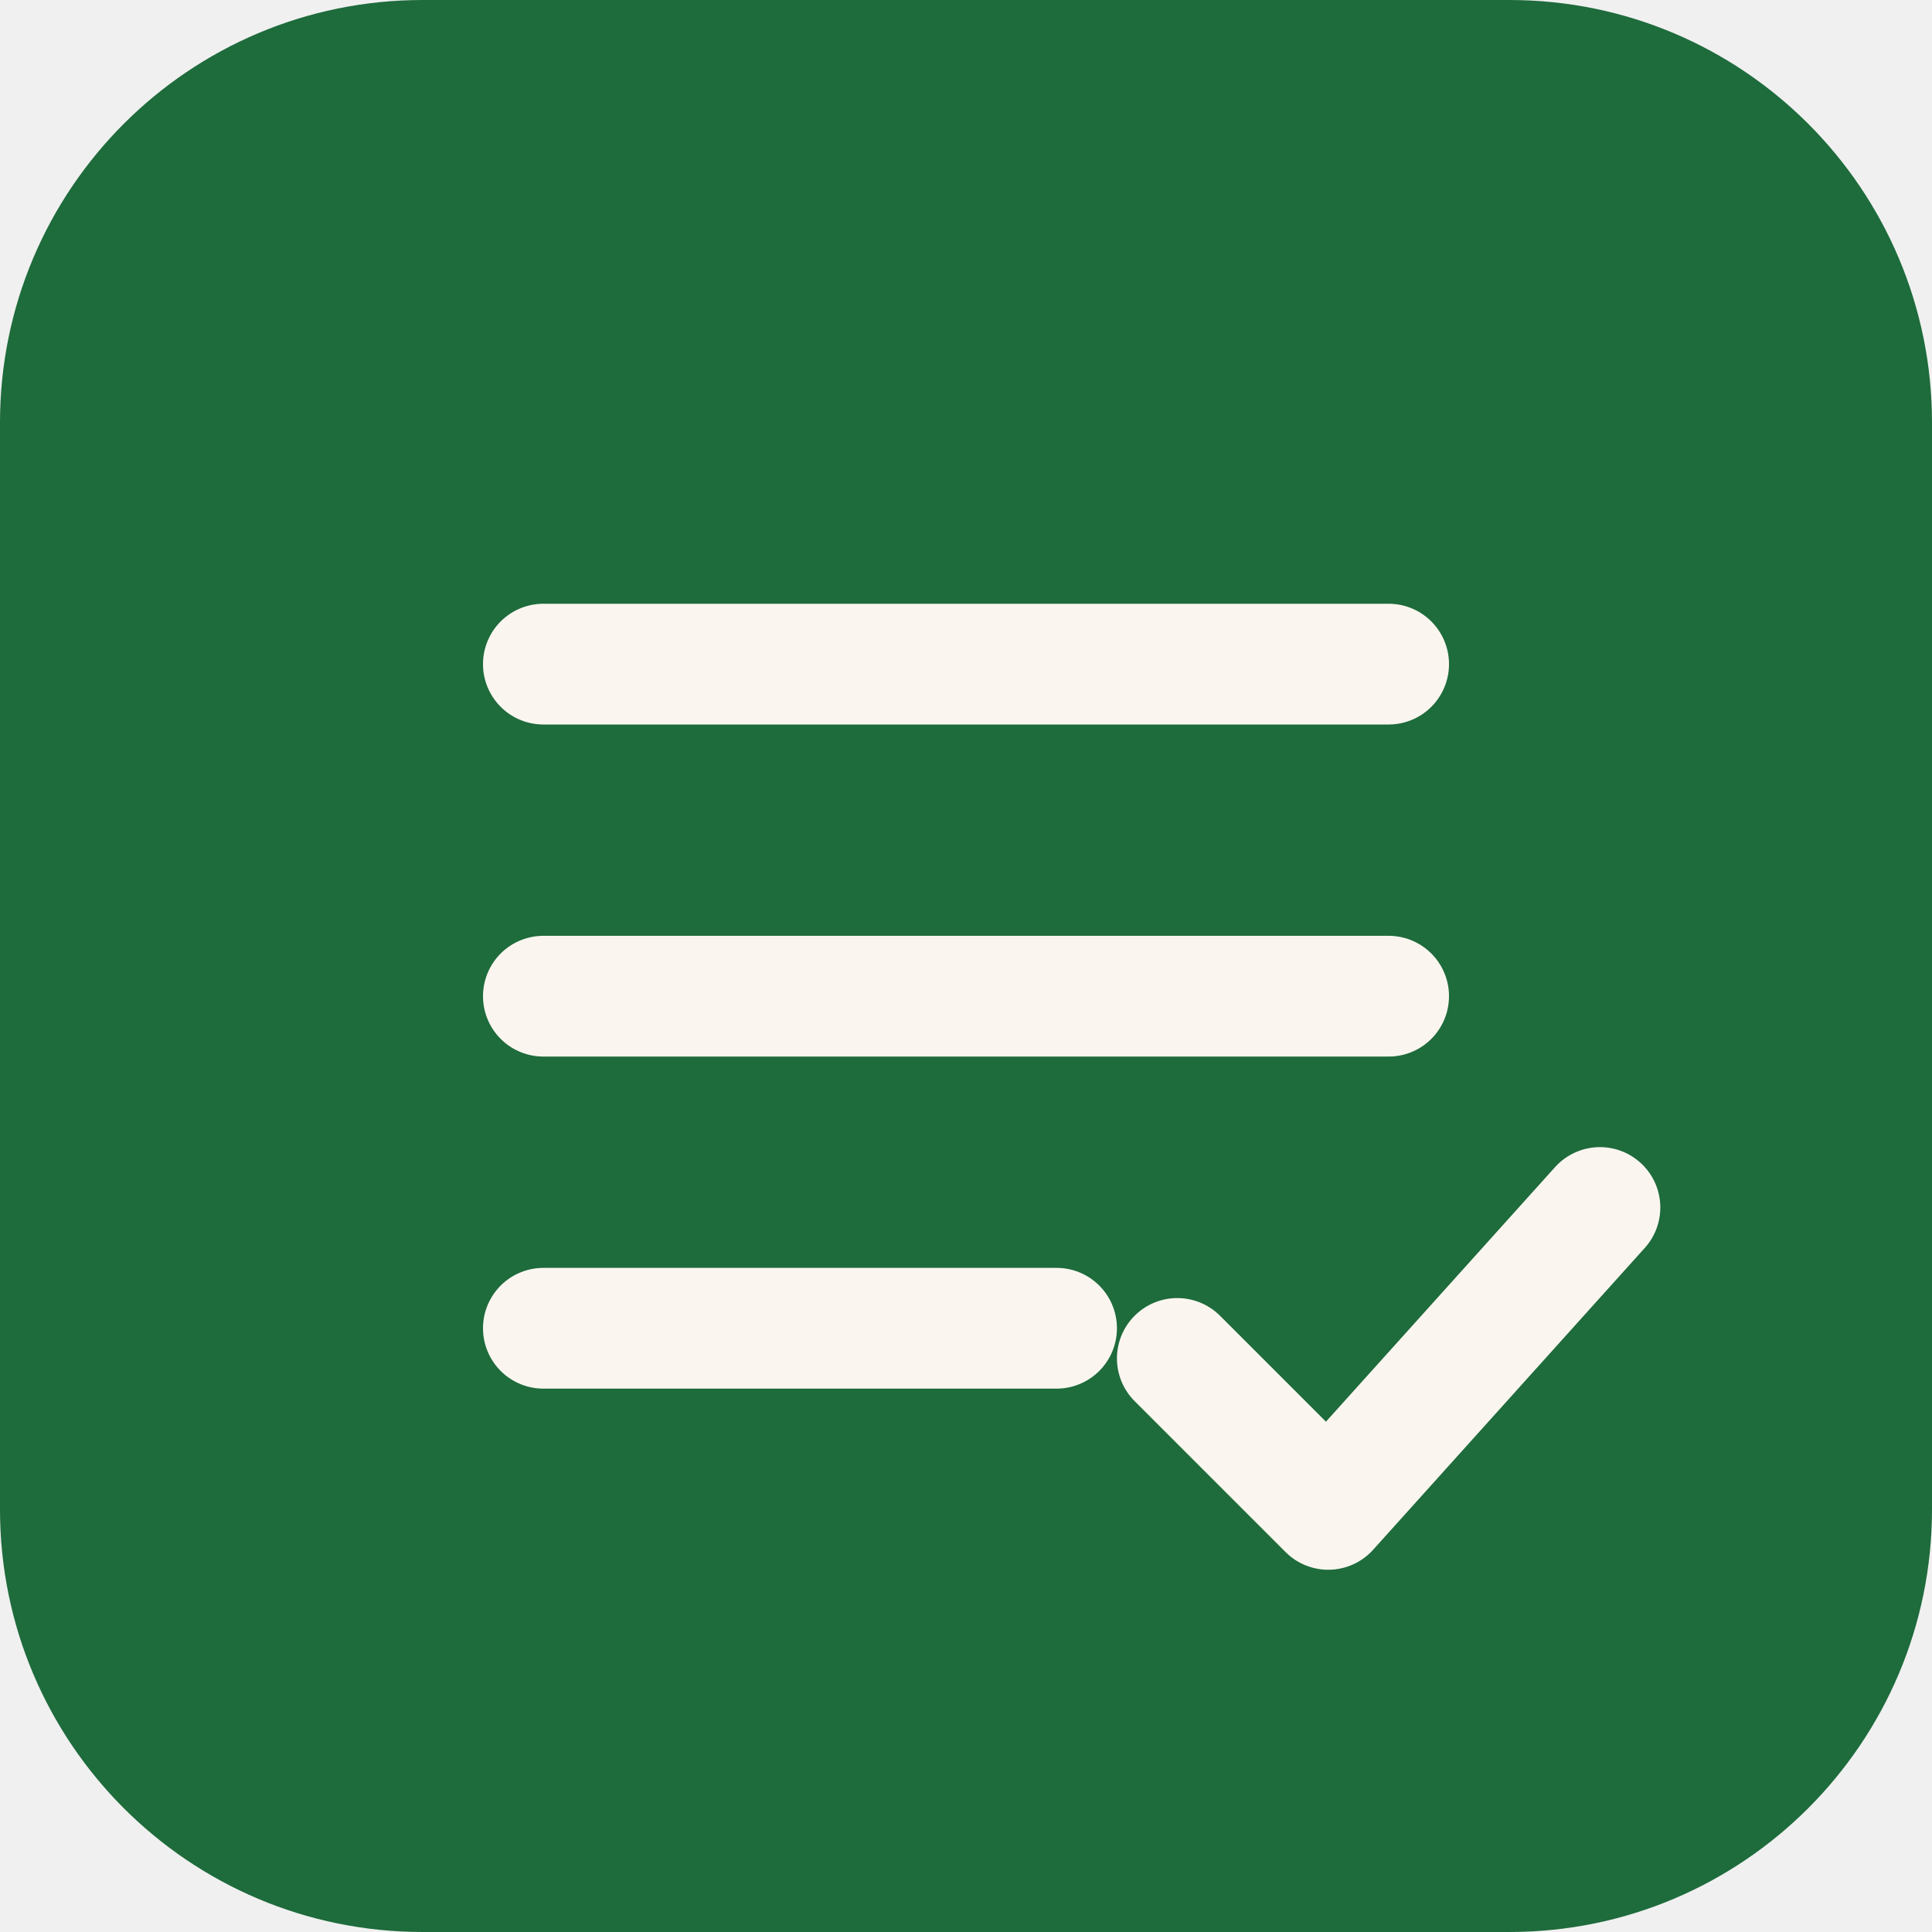
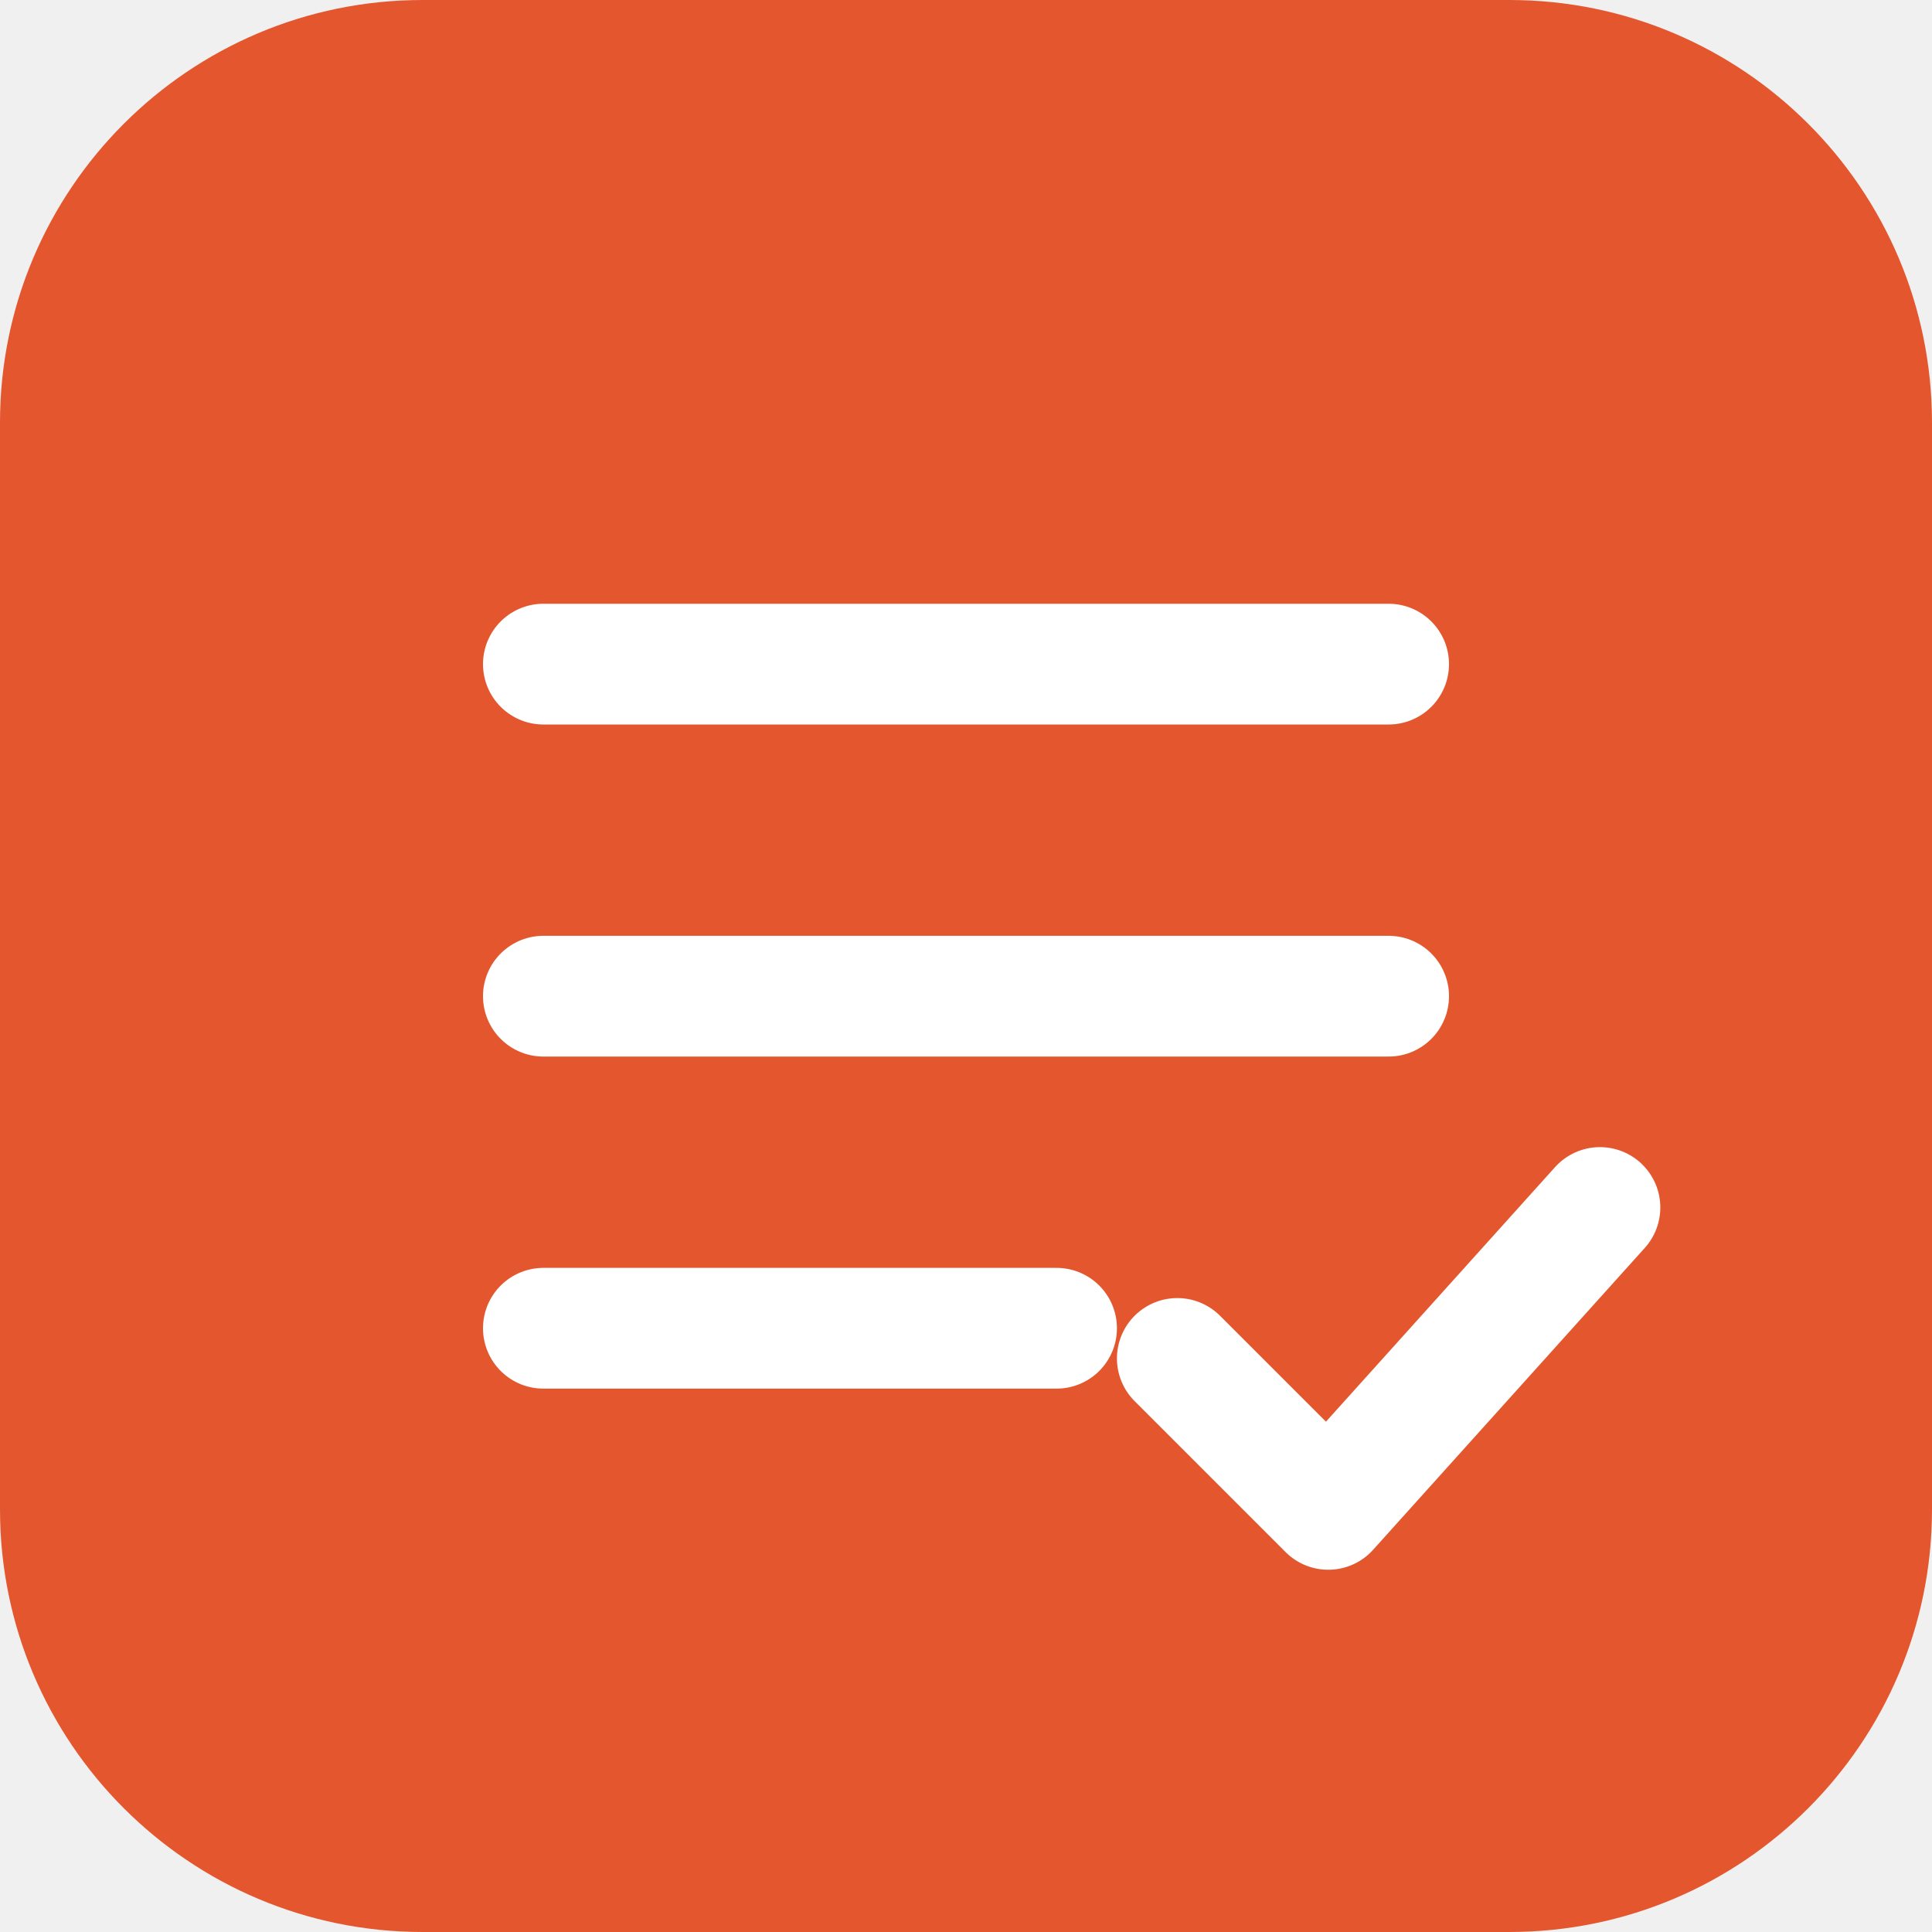
<svg xmlns="http://www.w3.org/2000/svg" viewBox="0 0 64 64">
-   <rect width="64" height="64" rx="14" fill="#1e6b3c" />
-   <g stroke="#faf6ef" stroke-width="4" stroke-linecap="round" fill="none">
+   <rect width="64" height="64" rx="14" fill="#E4572E" />
+   <g stroke="#ffffff" stroke-width="4" stroke-linecap="round" fill="none">
    <path d="M18 22h28M18 33h28M18 44h17" />
  </g>
-   <path d="M39 45l5 5 9-10" stroke="#faf6ef" stroke-width="4" stroke-linecap="round" stroke-linejoin="round" fill="none" />
+   <path d="M39 45l5 5 9-10" stroke="#ffffff" stroke-width="4" stroke-linecap="round" stroke-linejoin="round" fill="none" />
</svg>
